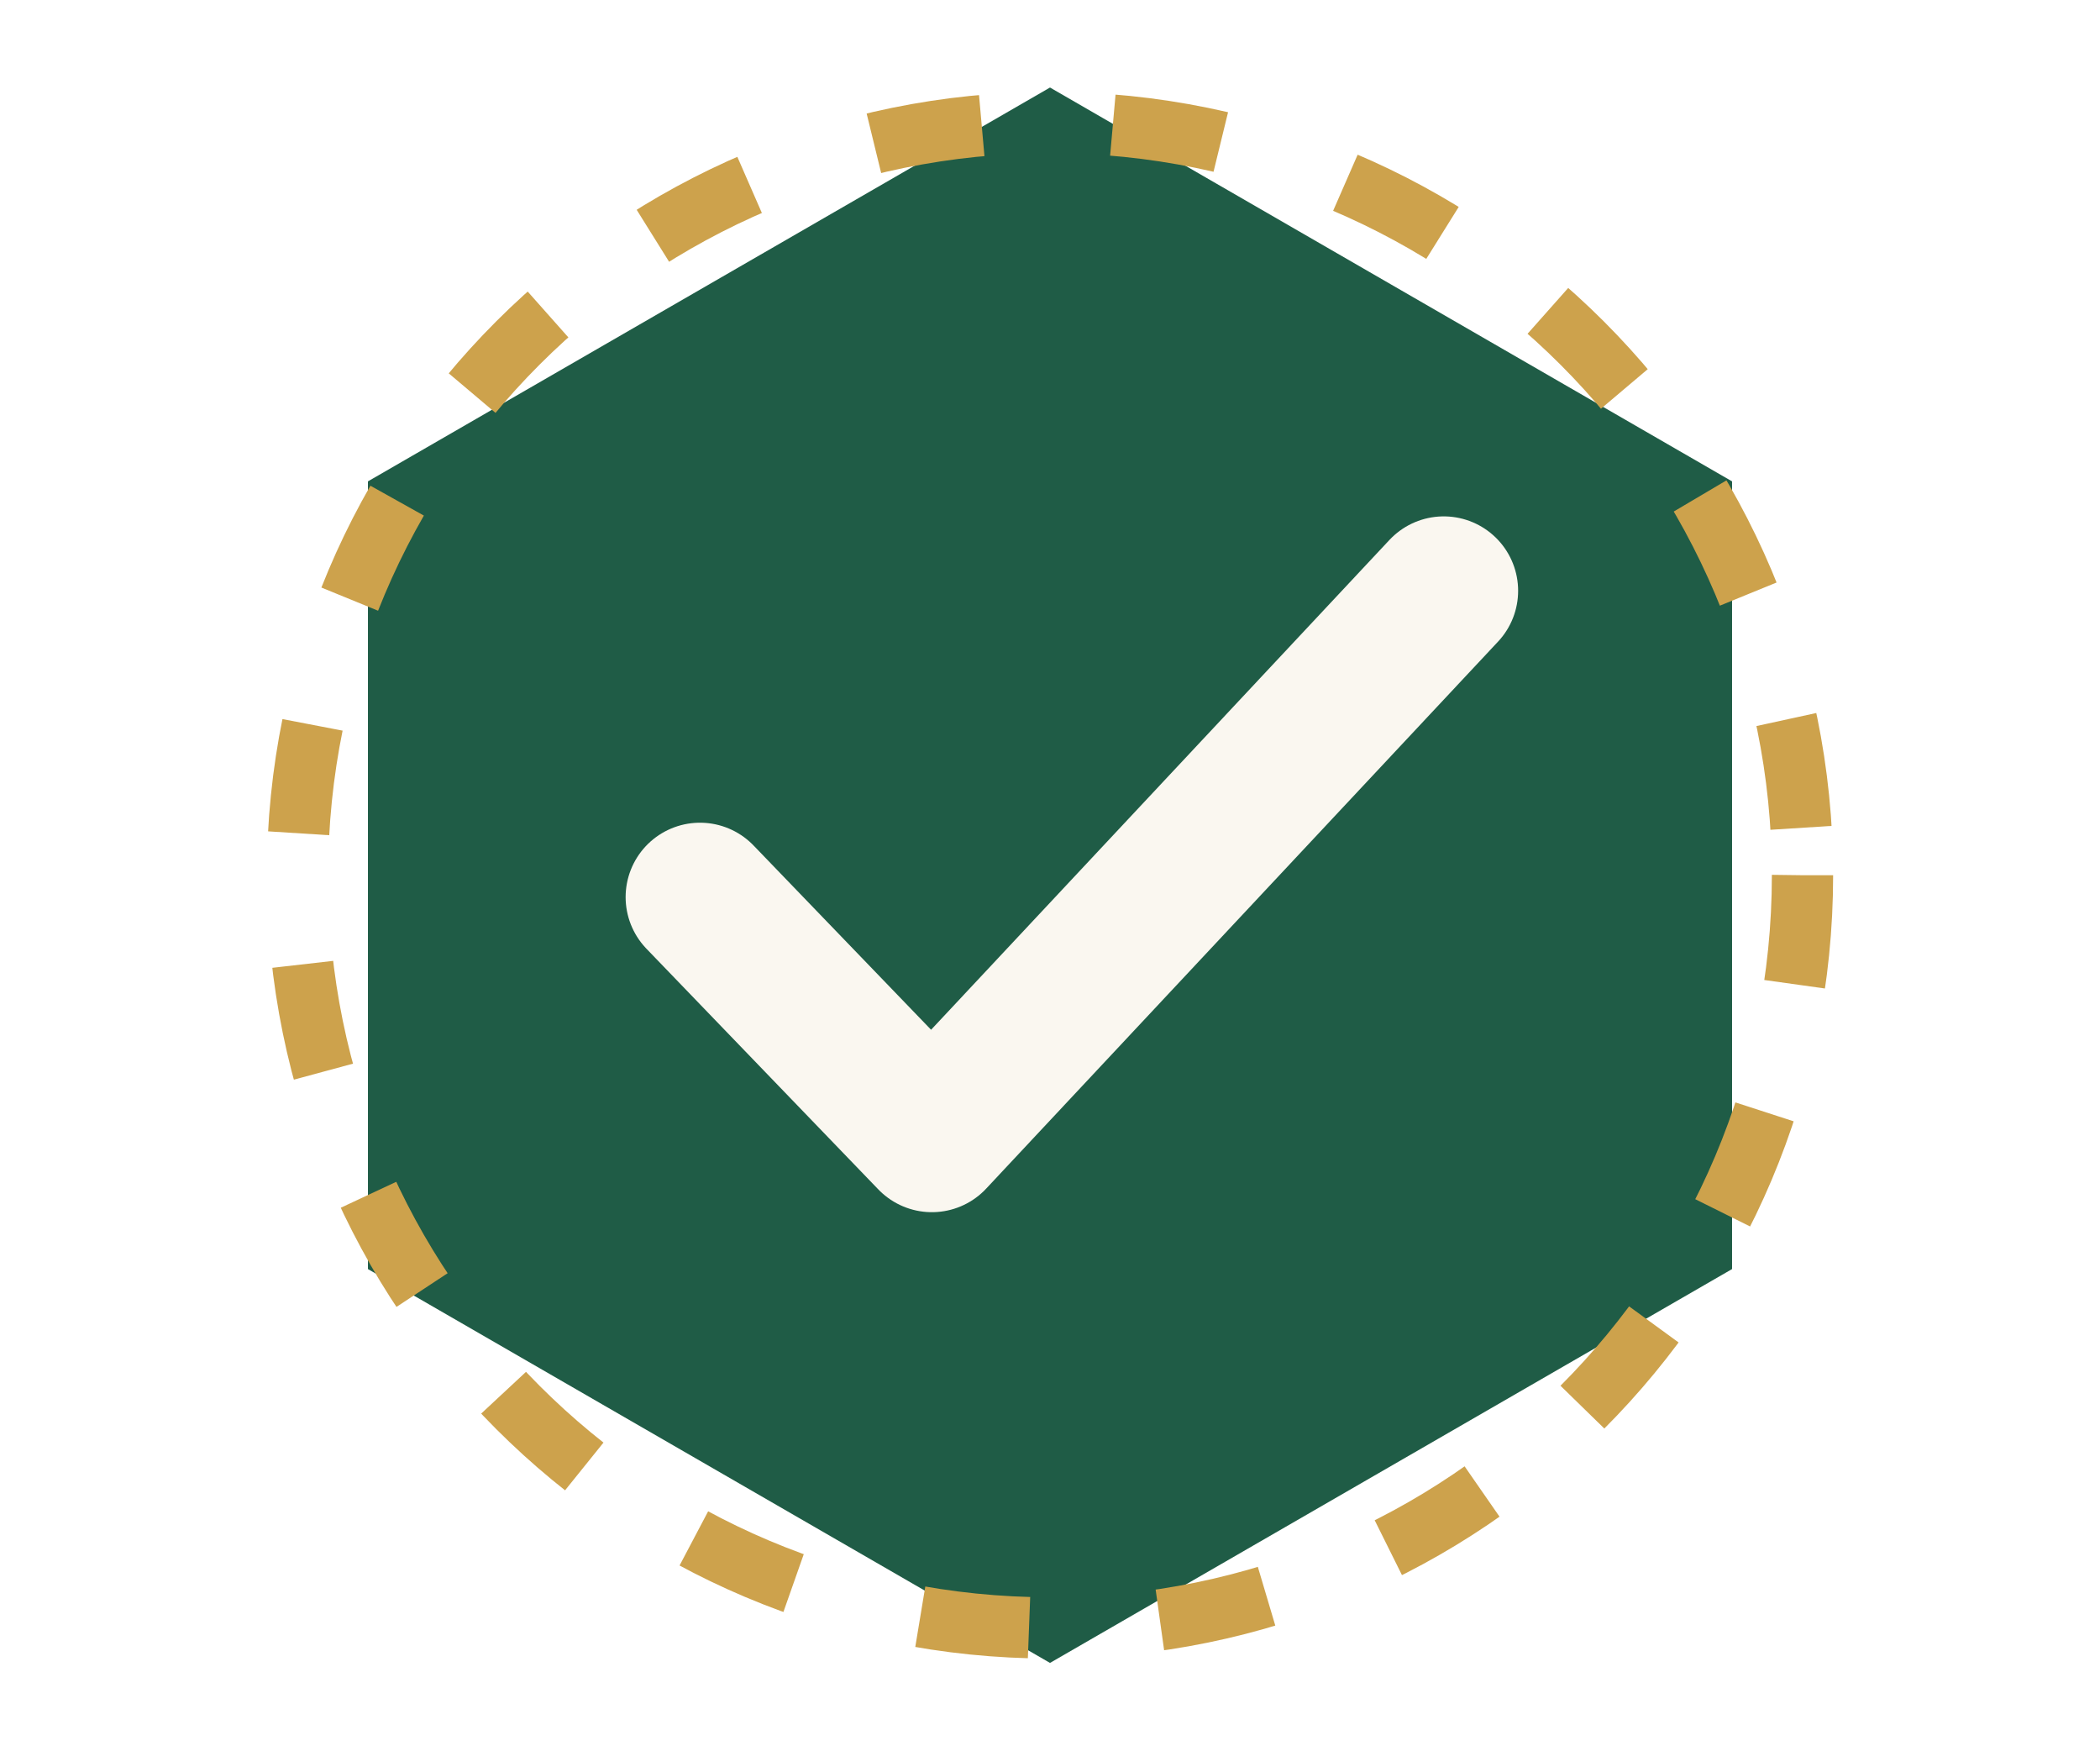
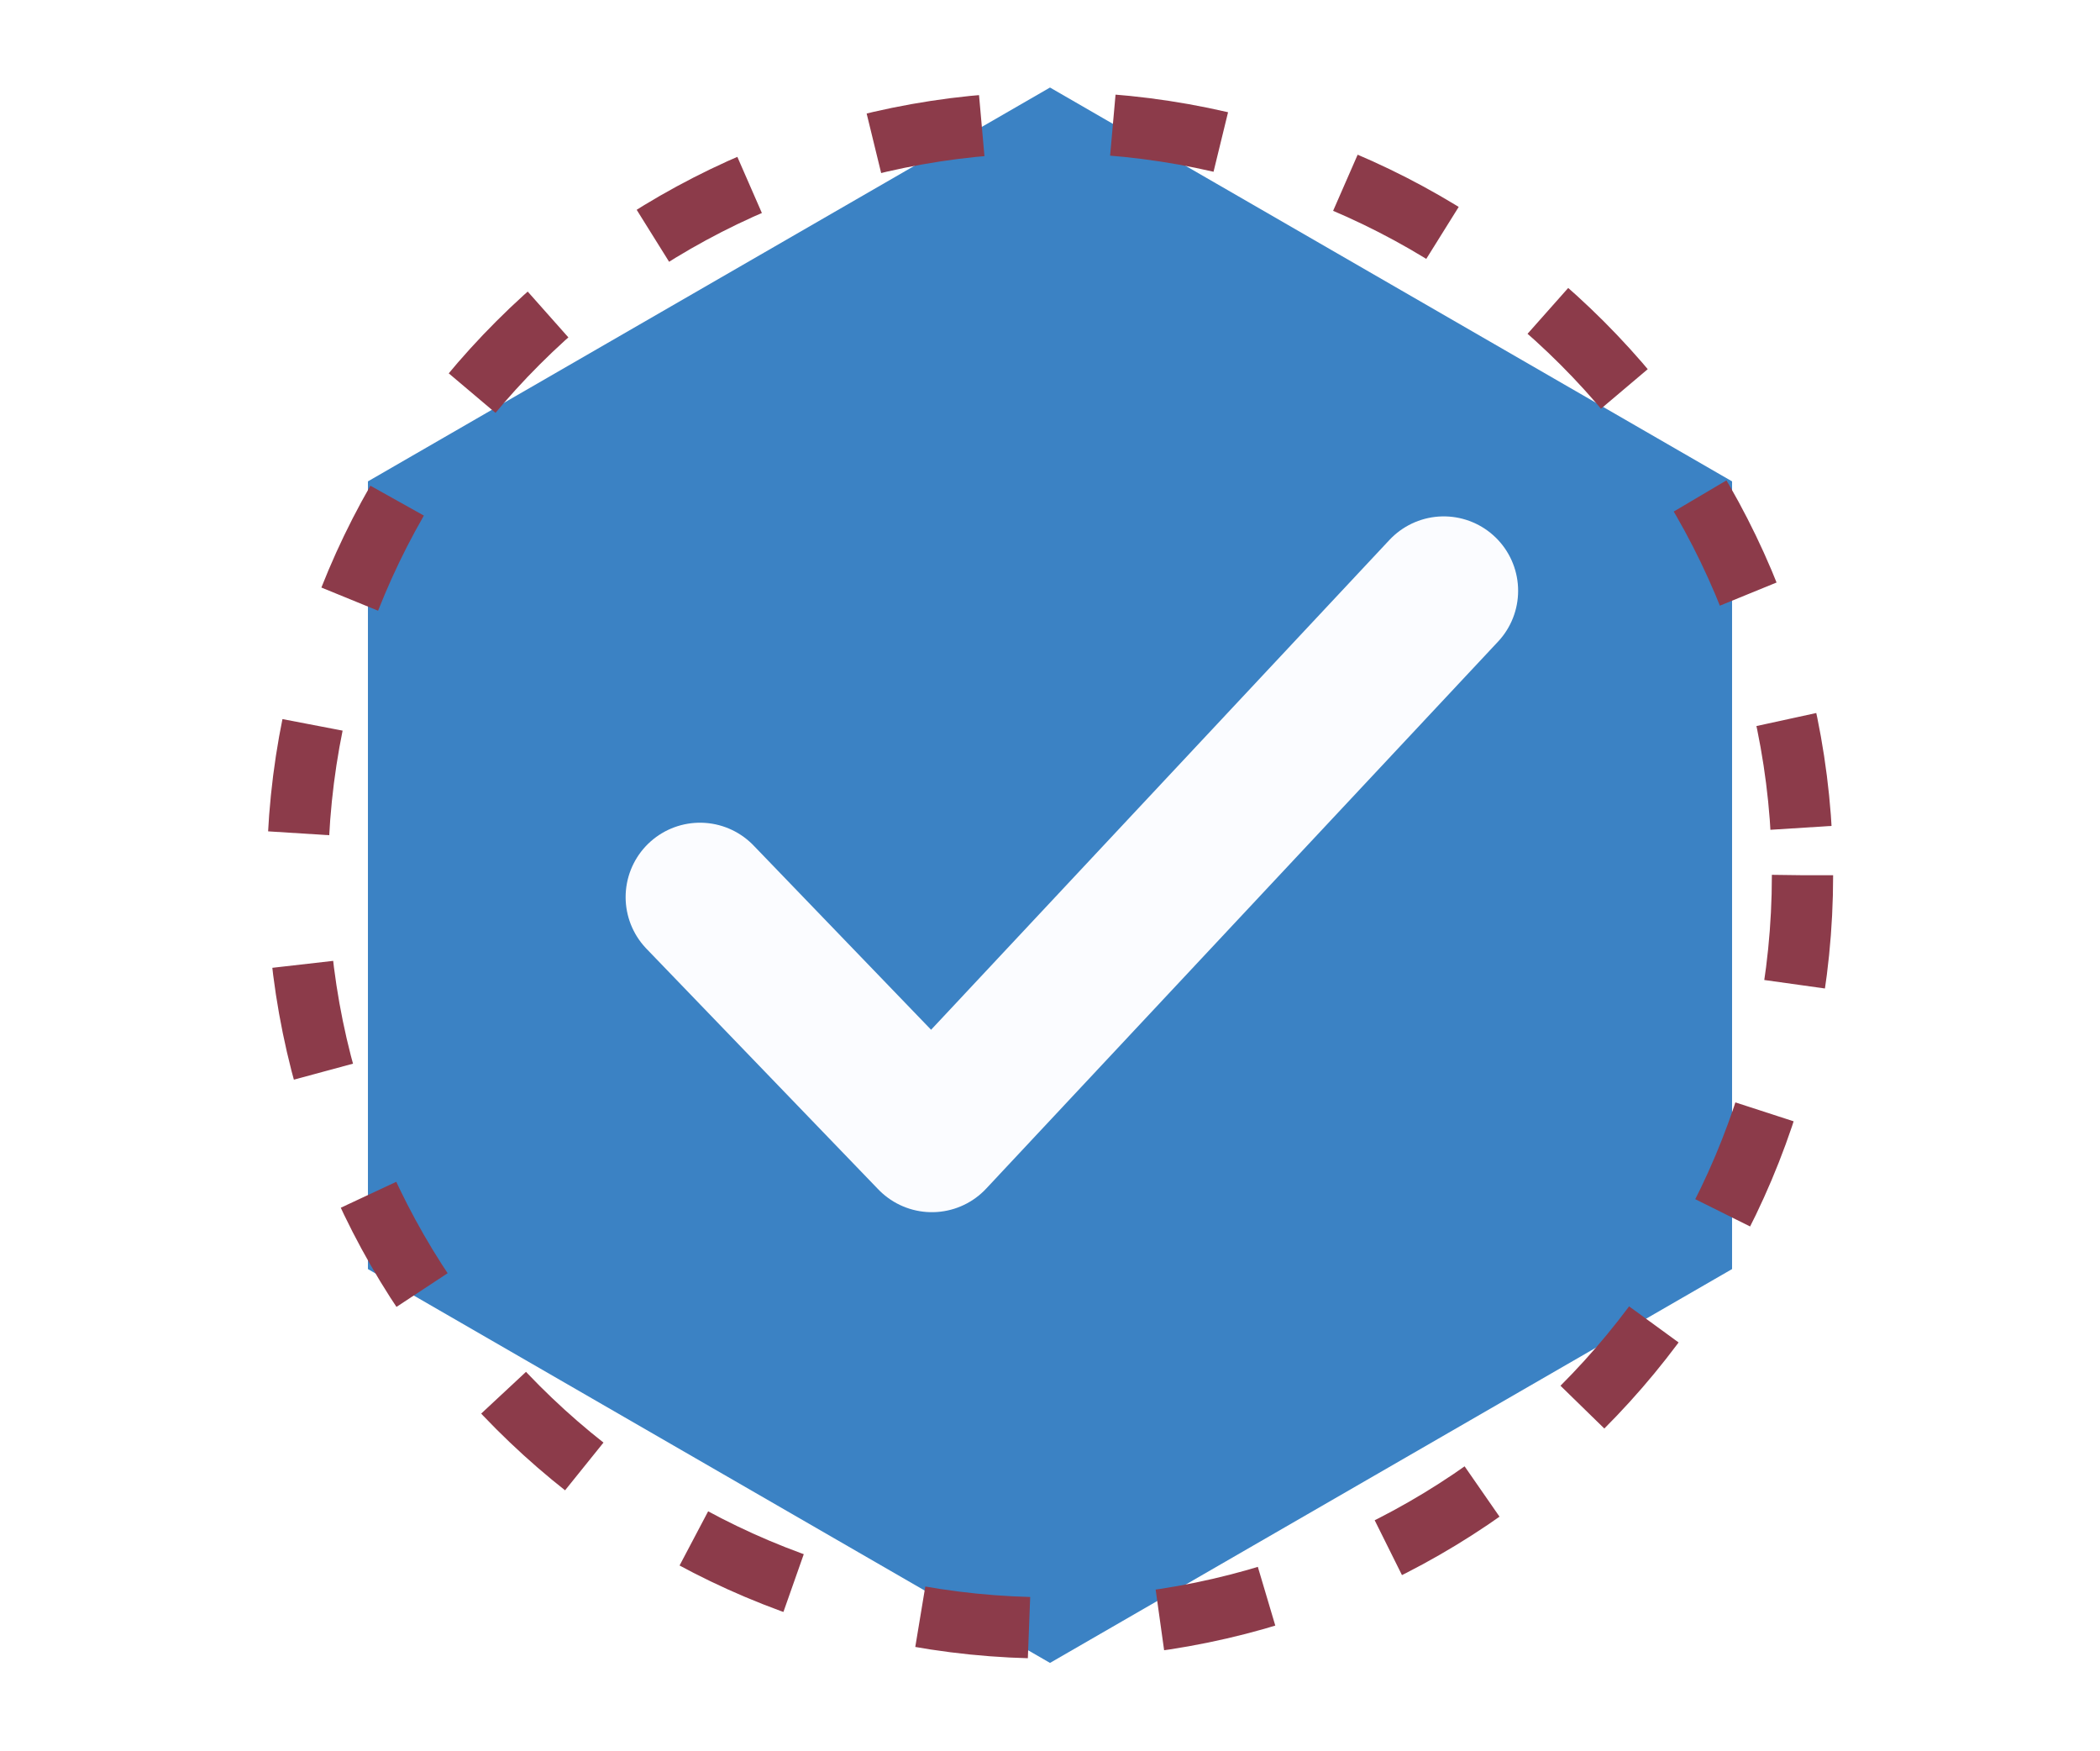
<svg xmlns="http://www.w3.org/2000/svg" viewBox="0 0 48 40">
-   <polygon points="39.59,29 24,38 8.41,29 8.41,11 24,2 39.59,11" fill="#1f5c46" />
-   <path d="M16 20.5 L21.3 26 L33 13.5" fill="none" stroke="#faf7f0" stroke-width="3.4" stroke-linecap="round" stroke-linejoin="round" />
-   <circle cx="24" cy="20" r="17.2" fill="none" stroke="#cda24c" stroke-width="1.4" stroke-dasharray="2.5 3" />
+   <polygon points="39.59,29 24,38 8.41,29 8.41,11 24,2 39.59,11" fill="#3b82c4" />
+   <path d="M16 20.5 L21.3 26 L33 13.5" fill="none" stroke="#fbfcff" stroke-width="3.4" stroke-linecap="round" stroke-linejoin="round" />
+   <circle cx="24" cy="20" r="17.2" fill="none" stroke="#8c3b4a" stroke-width="1.4" stroke-dasharray="2.5 3" />
</svg>
